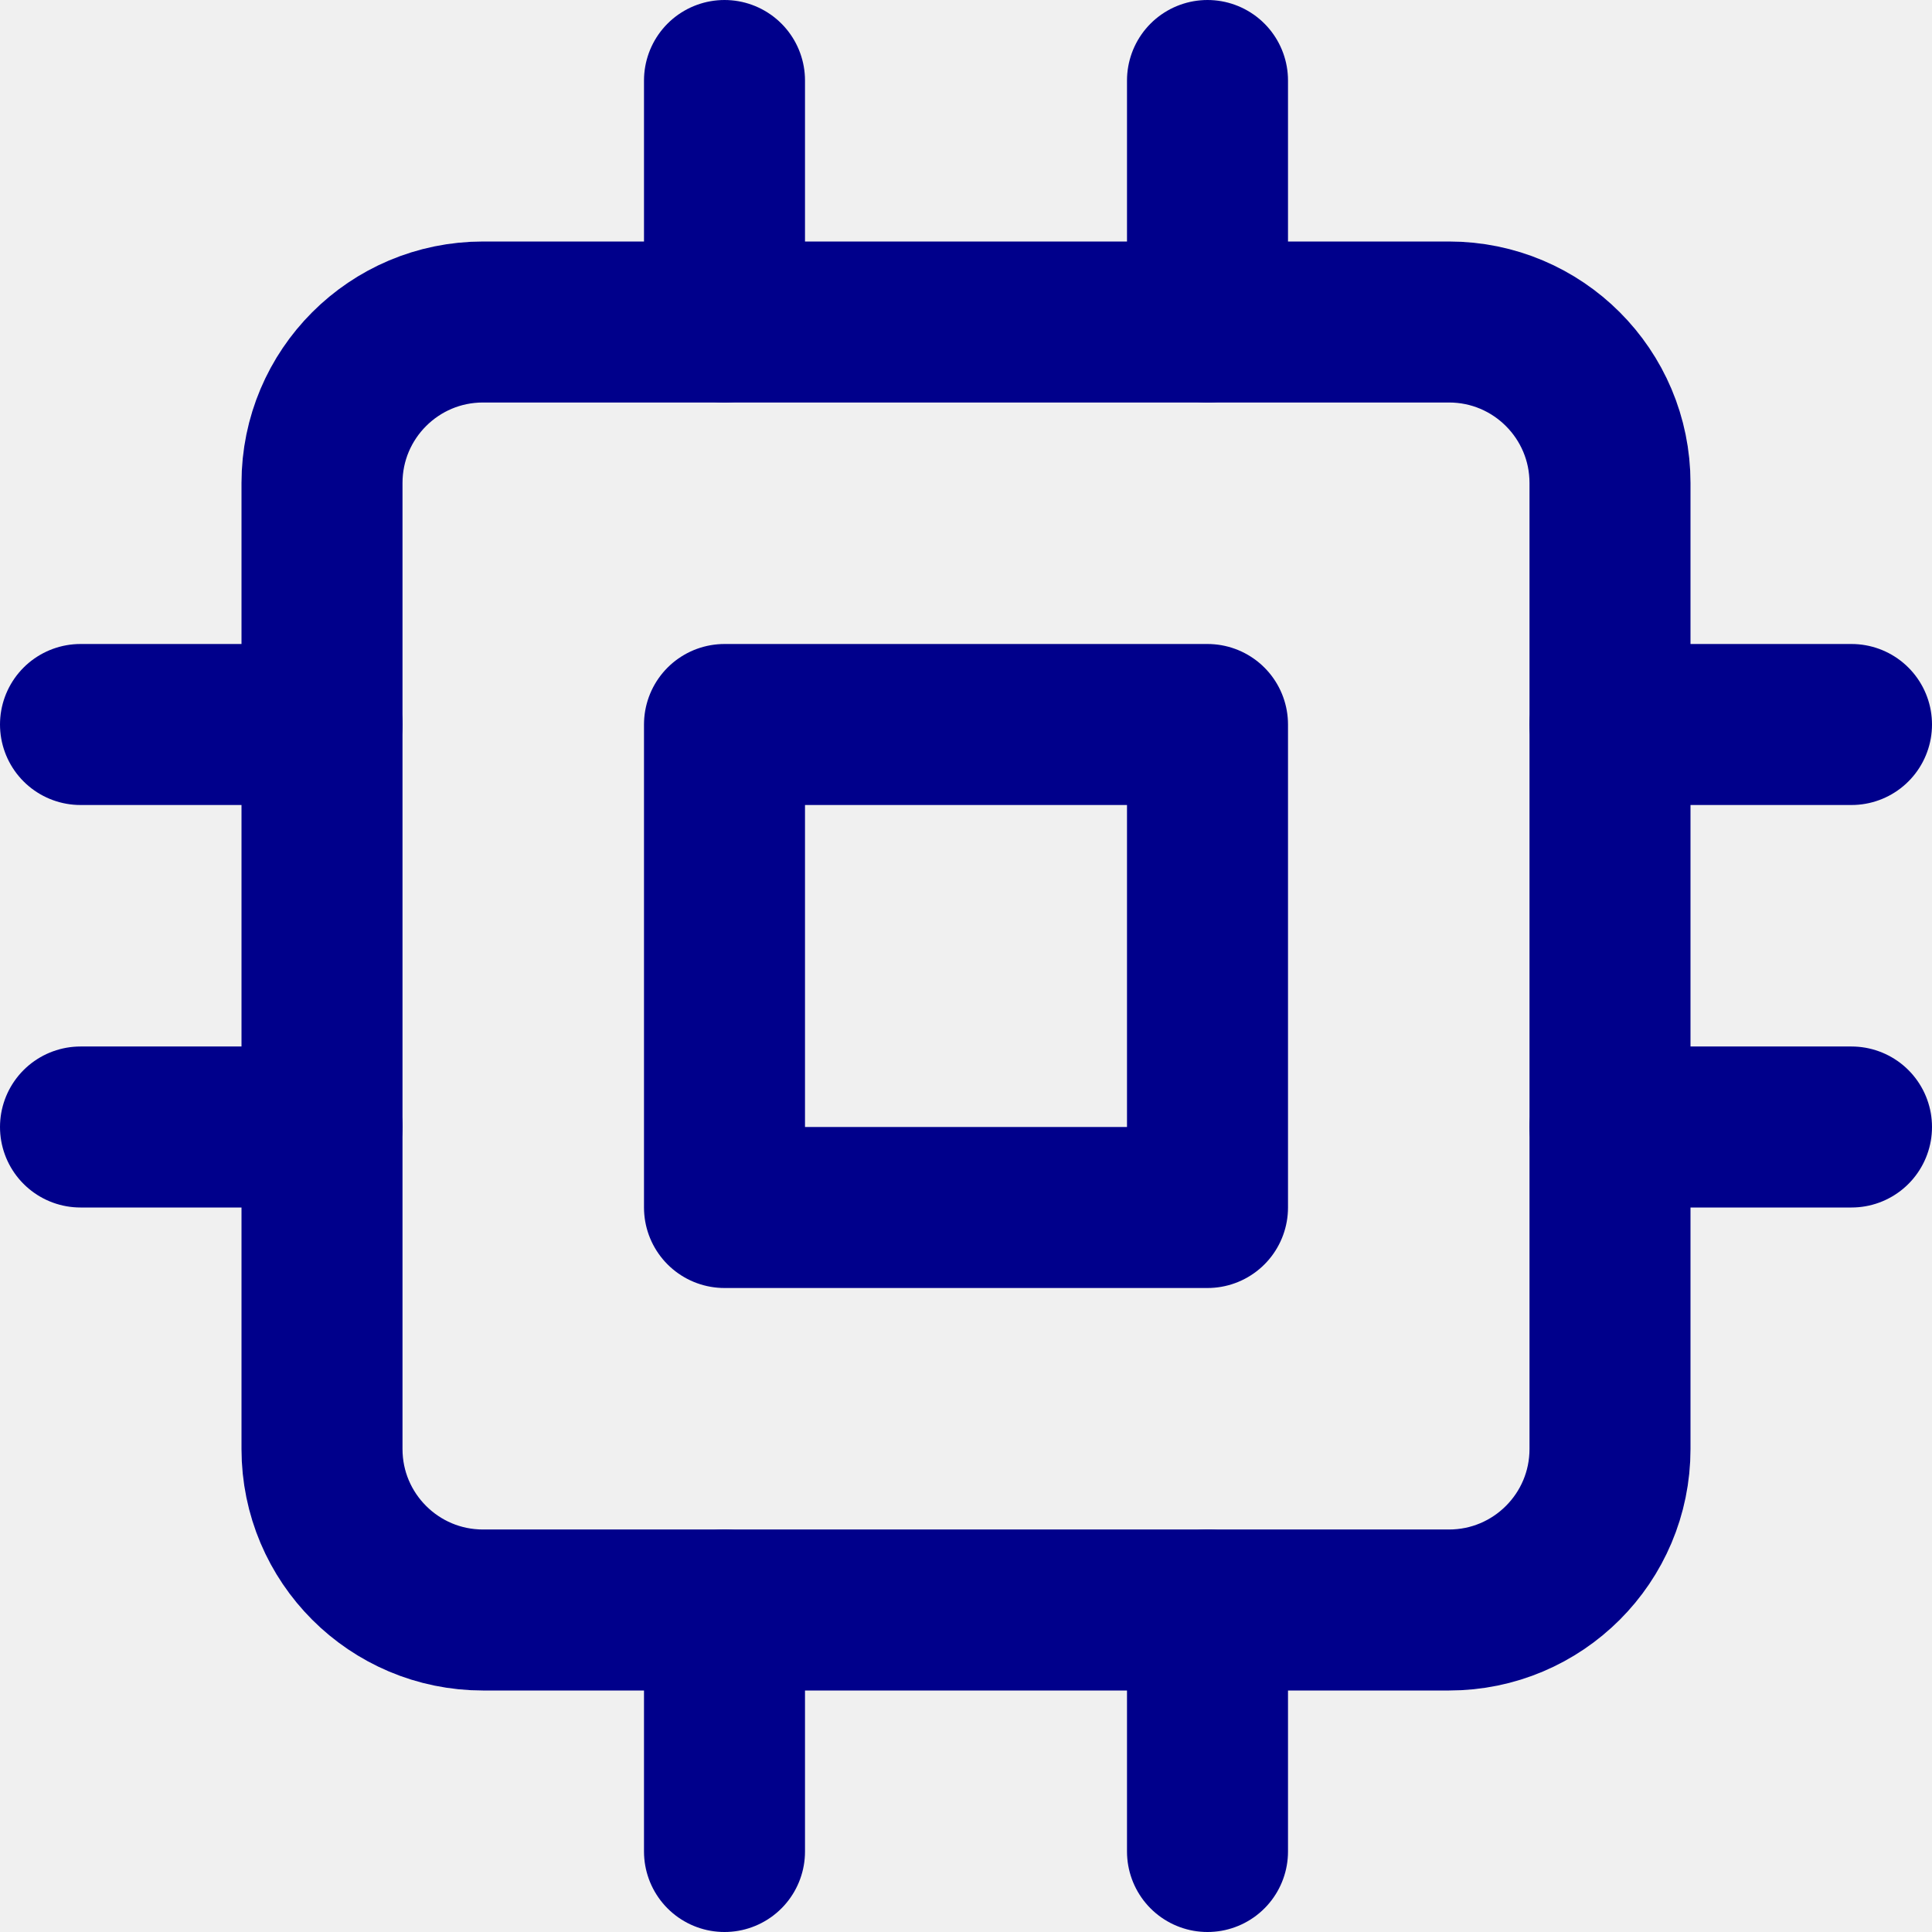
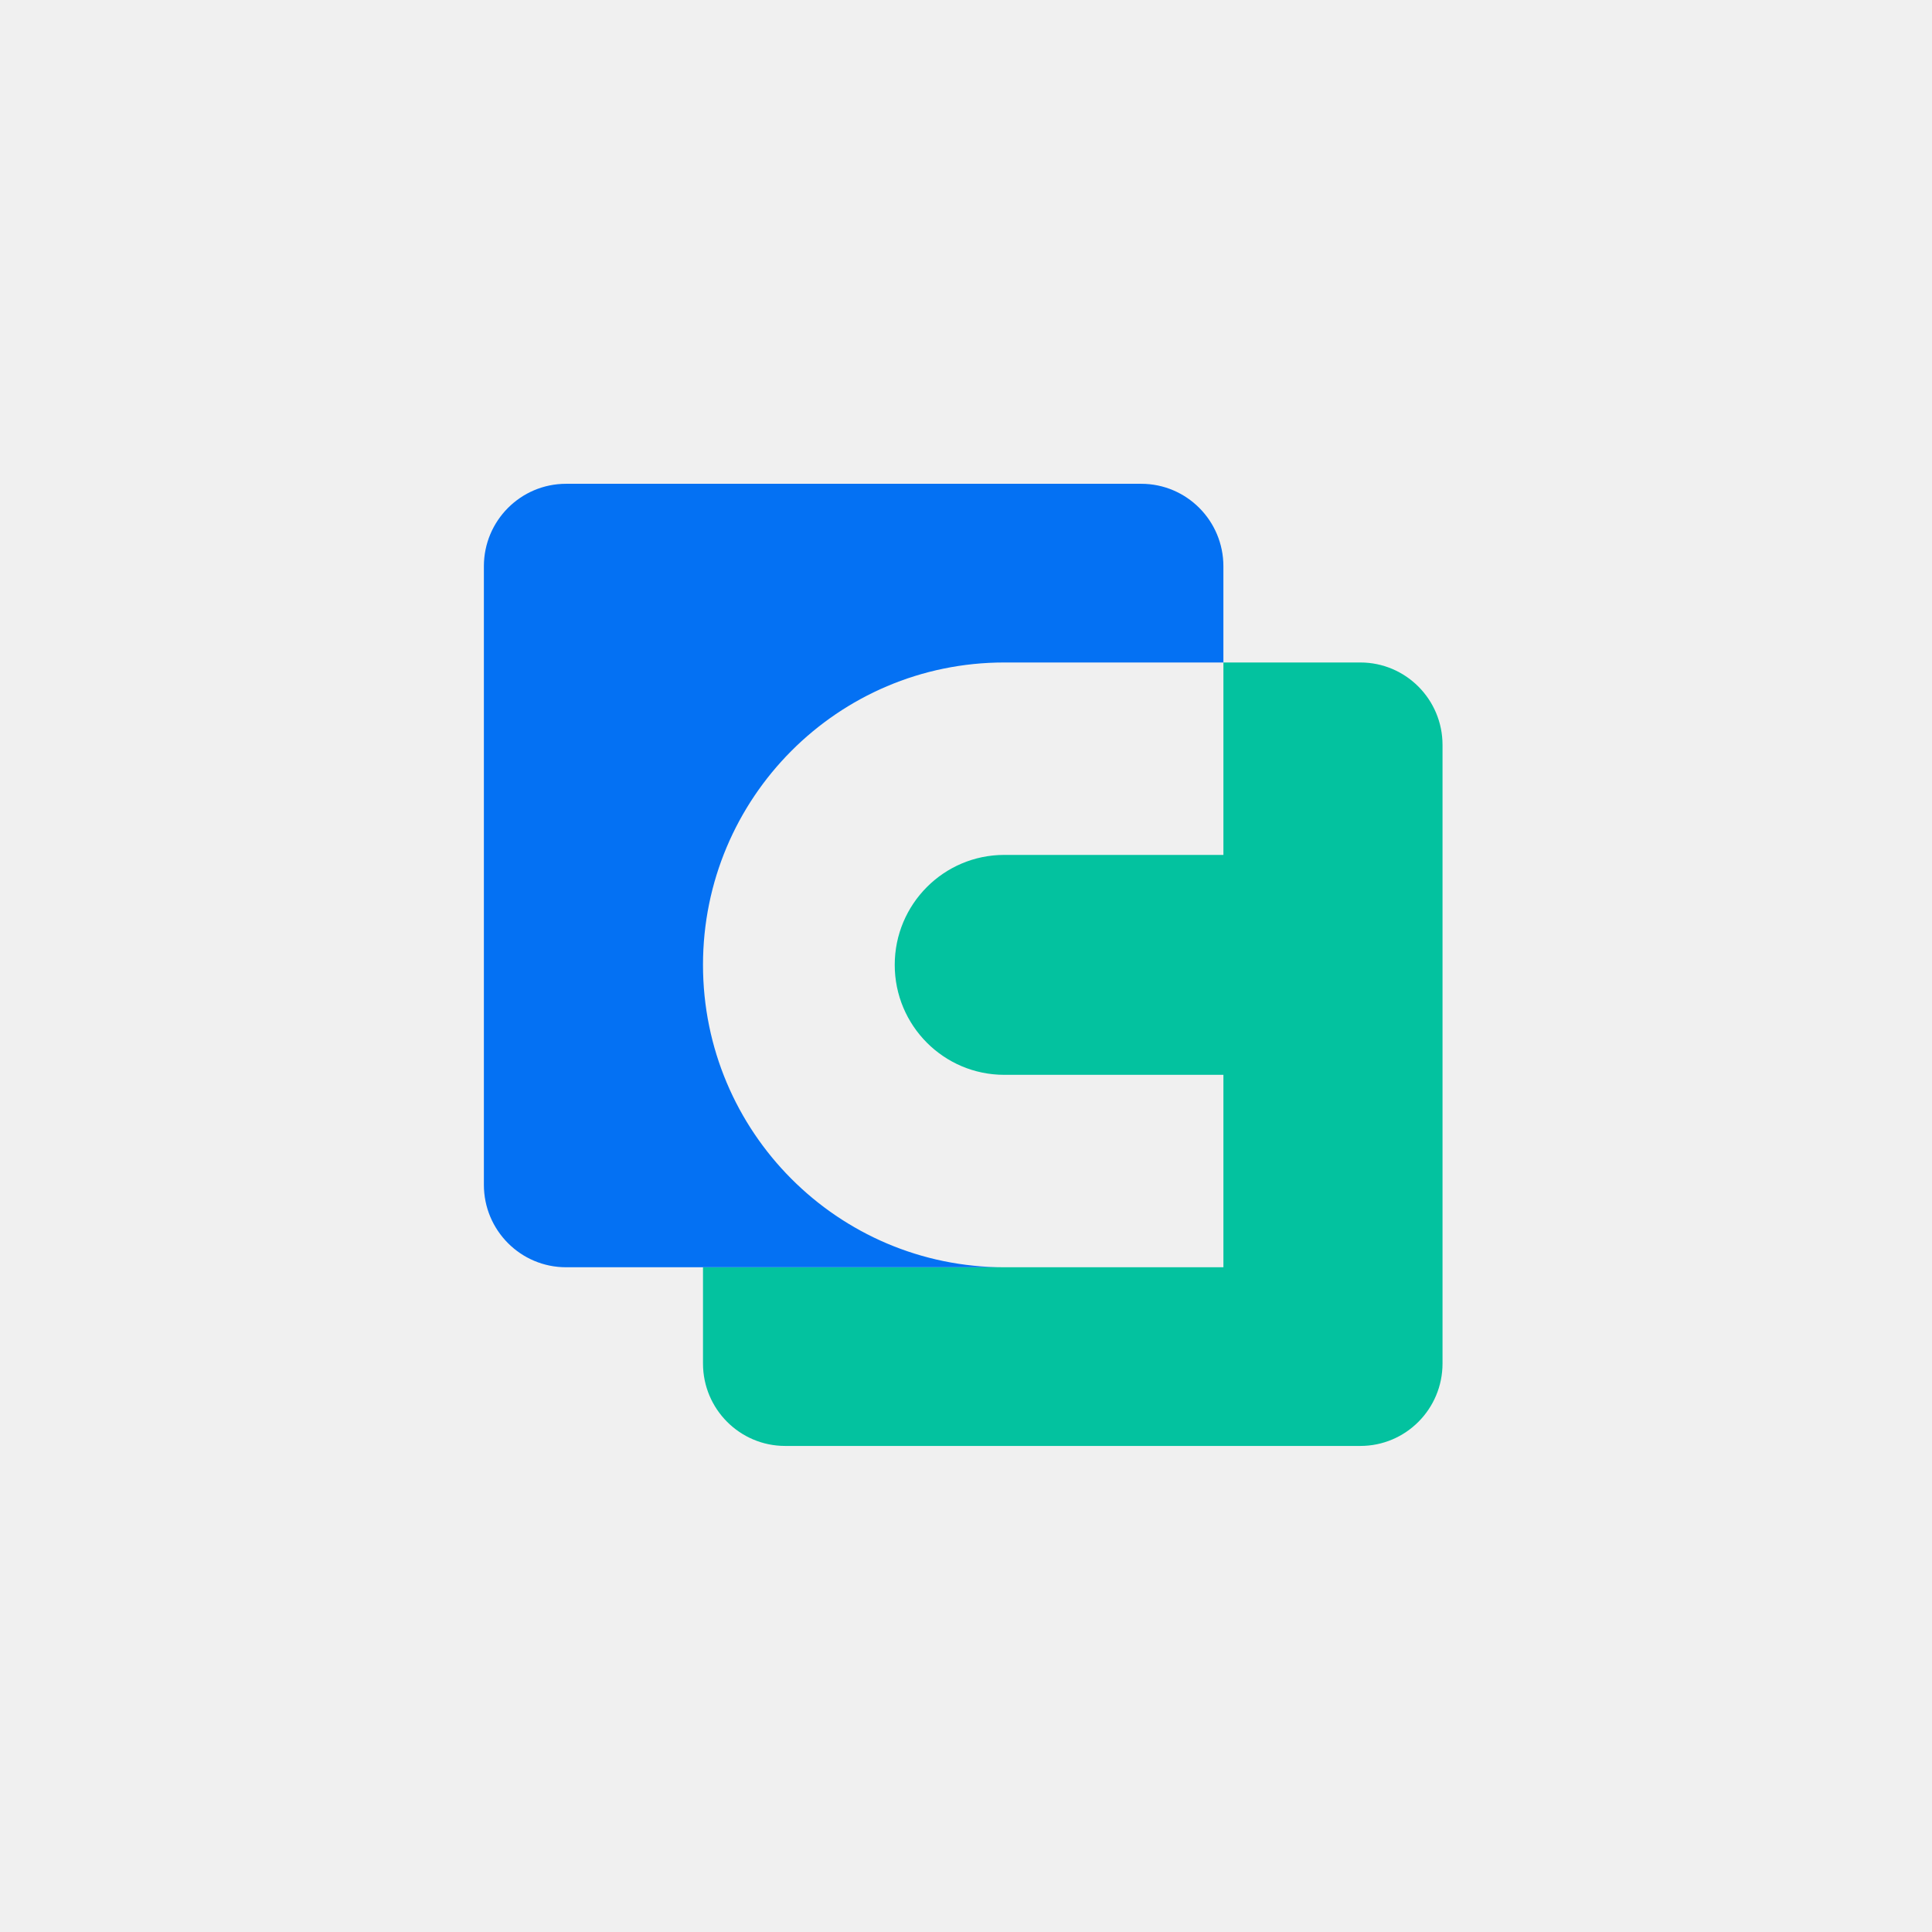
- <svg xmlns="http://www.w3.org/2000/svg" viewBox="0 0 24 24" fill="none" stroke="darkblue" stroke-width="2" stroke-linecap="round" stroke-linejoin="round" class="feather feather-cpu">
-   <rect x="4" y="4" width="16" height="16" rx="2" ry="2" />
-   <rect x="9" y="9" width="6" height="6" />
-   <line x1="9" y1="1" x2="9" y2="4" />
-   <line x1="15" y1="1" x2="15" y2="4" />
-   <line x1="9" y1="20" x2="9" y2="23" />
-   <line x1="15" y1="20" x2="15" y2="23" />
-   <line x1="20" y1="9" x2="23" y2="9" />
-   <line x1="20" y1="14" x2="23" y2="14" />
-   <line x1="1" y1="9" x2="4" y2="9" />
-   <line x1="1" y1="14" x2="4" y2="14" />
+ <svg xmlns="http://www.w3.org/2000/svg" width="230" height="230" viewBox="0 0 230 230" fill="none">
+   <mask id="mask0_1_4476" style="mask-type:luminance" maskUnits="userSpaceOnUse" x="0" y="0" width="230" height="230">
+     <path d="M0 6.10352e-05H229.333V229.333H0V6.10352e-05Z" fill="white" />
+   </mask>
+   <g mask="url(#mask0_1_4476)">
+     <path d="M161.946 78.867C167.349 78.867 171.729 83.263 171.729 88.684V162.319C171.729 167.74 167.349 172.136 161.946 172.136H93.473C88.07 172.136 83.69 167.74 83.69 162.319V150.864H145.644V127.956H119.558C112.354 127.956 106.516 122.095 106.516 114.866C106.516 107.636 112.354 101.775 119.558 101.775H145.644V78.867H161.946Z" fill="#03C29F" />
+   </g>
+   <mask id="mask1_1_4476" style="mask-type:luminance" maskUnits="userSpaceOnUse" x="0" y="0" width="230" height="230">
+     <path d="M0 -3.05176e-05H229.333V229.333H0V-3.05176e-05Z" fill="white" />
+   </mask>
+   <g mask="url(#mask1_1_4476)">
+     <path d="M135.861 57.595H67.386C61.985 57.595 57.605 61.991 57.605 67.412V141.047C57.605 146.47 61.985 150.864 67.386 150.864H119.557C99.749 150.864 83.69 134.747 83.69 114.866C83.69 94.984 99.749 78.867 119.557 78.867H145.642V67.412C145.642 61.991 141.264 57.595 135.861 57.595Z" fill="#0471F3" />
+   </g>
</svg>
